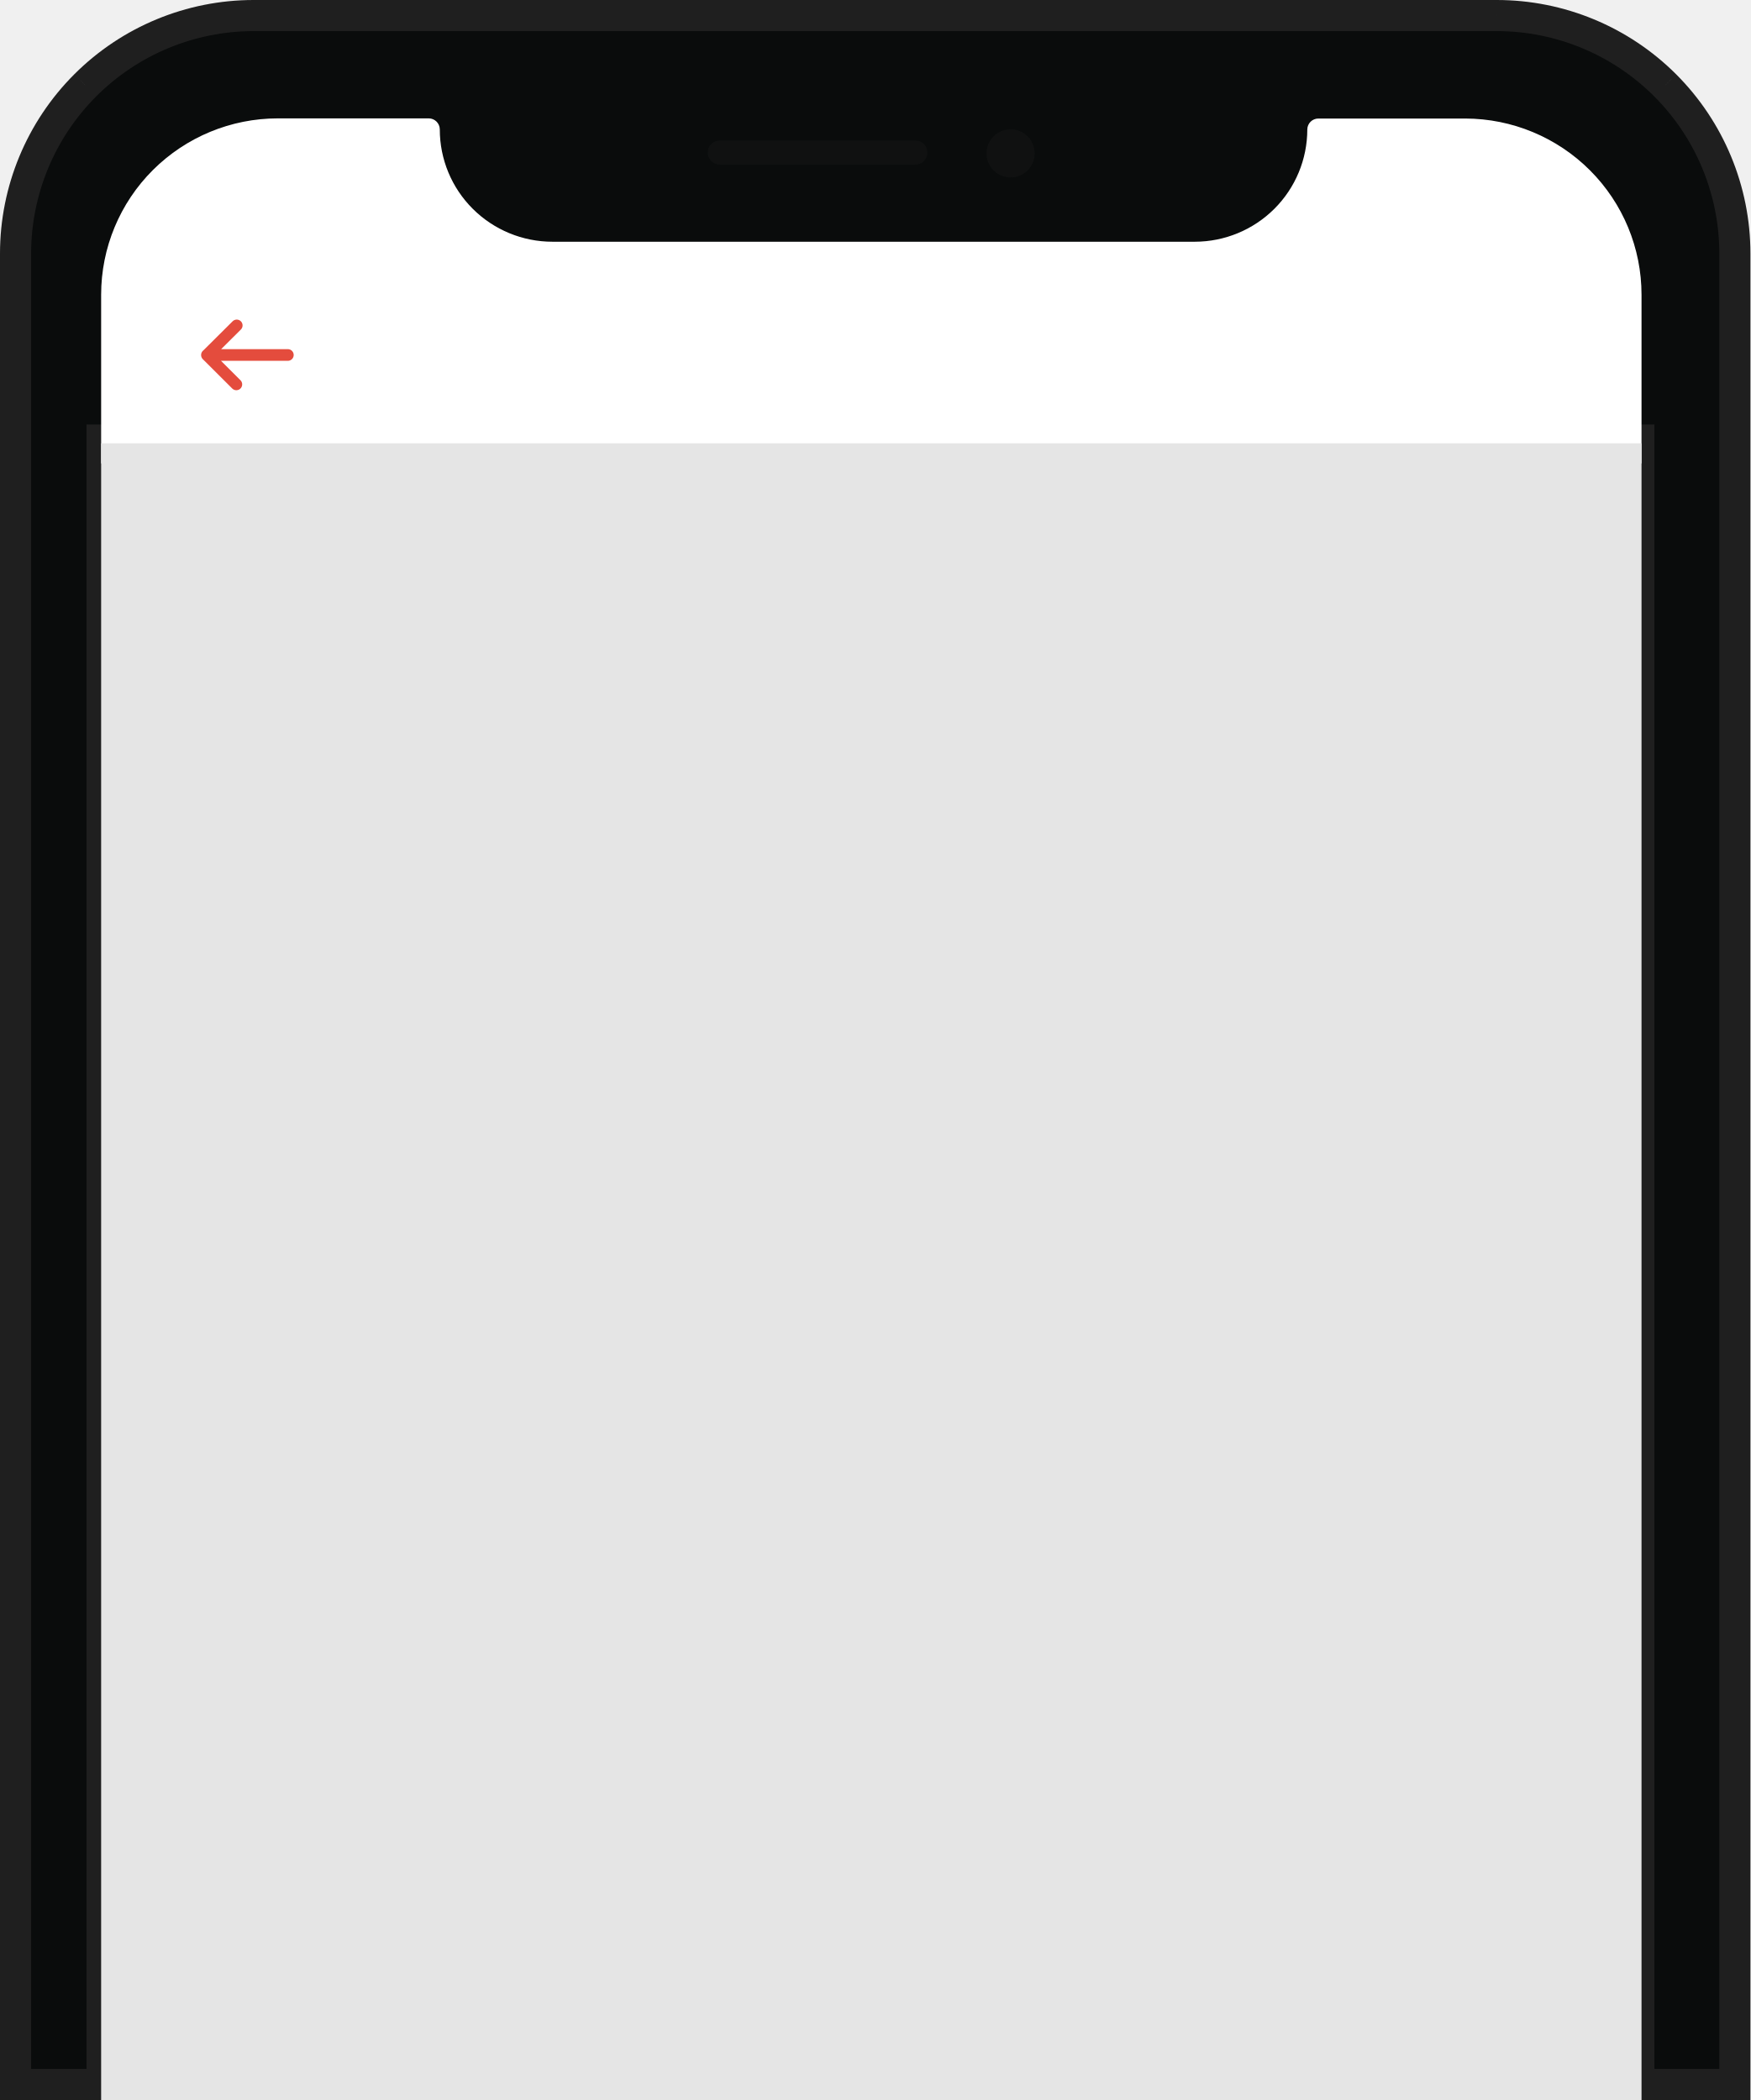
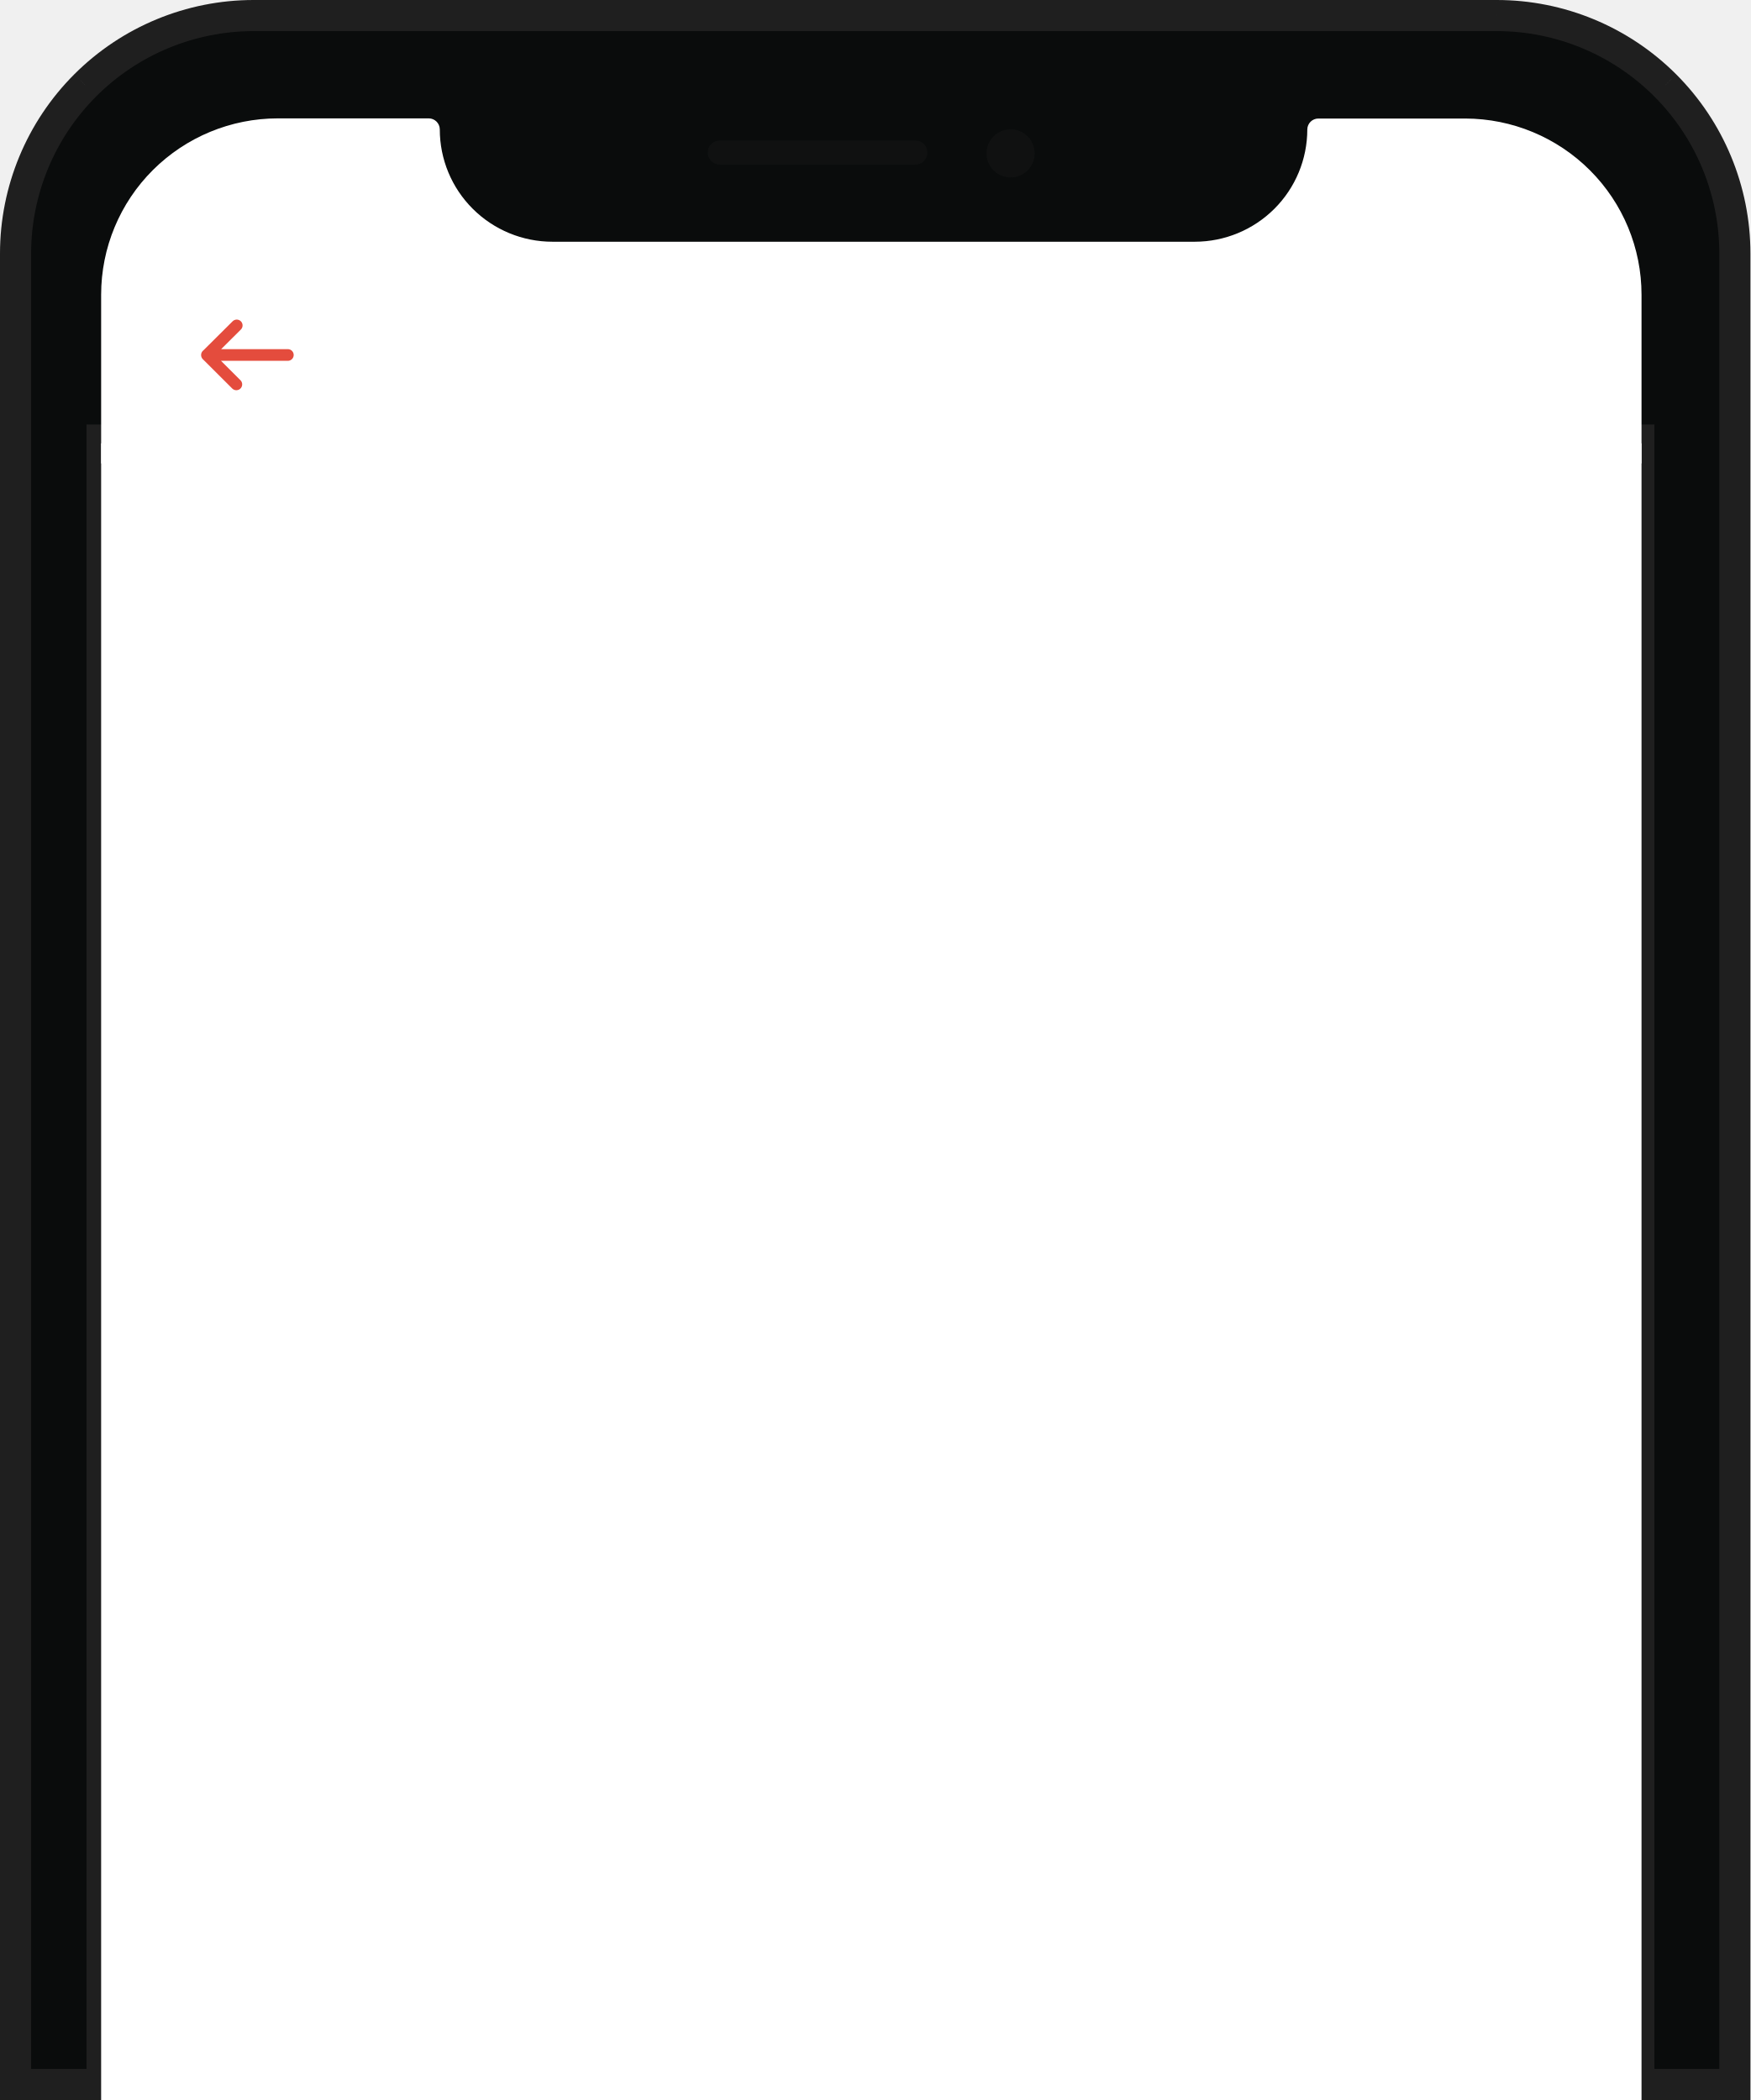
<svg xmlns="http://www.w3.org/2000/svg" width="225" height="270" fill="none">
  <path fill-rule="evenodd" clip-rule="evenodd" d="M223 268V32.6A30.611 30.611 0 00192.4 2H32.6A30.61 30.61 0 002 32.6V268h11.12V56.58h197.54V268H223z" fill="#0a0c0c" />
  <path d="M223 268v2h2v-2h-2zm0-235.4h2-2zm-8.965-21.635l1.414-1.414-1.414 1.415zM192.4 2l.001-2h-.001v2zM32.6 2V0v2zm-21.635 8.966L9.551 9.55l1.415 1.415zM2 32.6H0h2zM2 268H0v2h2v-2zm11.12 0v2h2v-2h-2zm0-211.42v-2h-2v2h2zm197.54 0h2v-2h-2v2zm0 211.42h-2v2h2v-2zm14.34 0V32.6h-4V268h4zm0-235.4a32.61 32.61 0 00-9.551-23.049l-2.829 2.829A28.609 28.609 0 01221 32.6h4zm-9.551-23.05A32.61 32.61 0 00192.401 0l-.002 4a28.61 28.61 0 0120.221 8.38l2.829-2.829zM192.4 0H32.6v4h159.8V0zM32.6 0A32.61 32.61 0 009.55 9.551l2.829 2.829A28.61 28.61 0 0132.6 4V0zM9.55 9.551A32.61 32.61 0 000 32.6l4 .002a28.61 28.61 0 018.38-20.221L9.55 9.55zM0 32.6V268h4V32.6H0zM2 270h11.12v-4H2v4zm13.12-2V56.58h-4V268h4zm-2-209.42h197.54v-4H13.12v4zm195.54-2V268h4V56.58h-4zm2 213.42H223v-4h-12.34v4z" fill="#1f1f1f" />
  <path opacity=".3" d="M117.66 18.07H92.52c-.85 0-1.54.69-1.54 1.54v.01c0 .85.69 1.54 1.54 1.54h25.14c.85 0 1.54-.69 1.54-1.54v-.01c0-.85-.69-1.54-1.54-1.54z" fill="#1f1f1f" />
  <path d="M211 37.9v21.68H13v-21.7a22.644 22.644 0 016.655-16.02 22.75 22.75 0 0116.058-6.64h19.405a1.425 1.425 0 011.413 1.41 14.41 14.41 0 004.24 10.22 14.503 14.503 0 0010.244 4.23h82.572a14.49 14.49 0 0010.221-4.236 14.423 14.423 0 004.232-10.204 1.419 1.419 0 011.424-1.4h18.893a22.729 22.729 0 0116.018 6.659A22.622 22.622 0 01211 37.9z" fill="#fff" />
  <path d="M26.6 45.64H37m-6.62 3.78l-3.78-3.77 3.83-3.81" stroke="#e44c3d" stroke-width="1.5" stroke-linecap="round" stroke-linejoin="round" />
  <path opacity=".3" d="M129.9 22.81a3.09 3.09 0 100-6.18 3.09 3.09 0 000 6.18z" fill="#1f1f1f" />
-   <path fill="#E5E5E5" d="M13 57h198v213H13z" />
+   <path fill="#fff" d="M13 57h198v213H13z" />
</svg>
